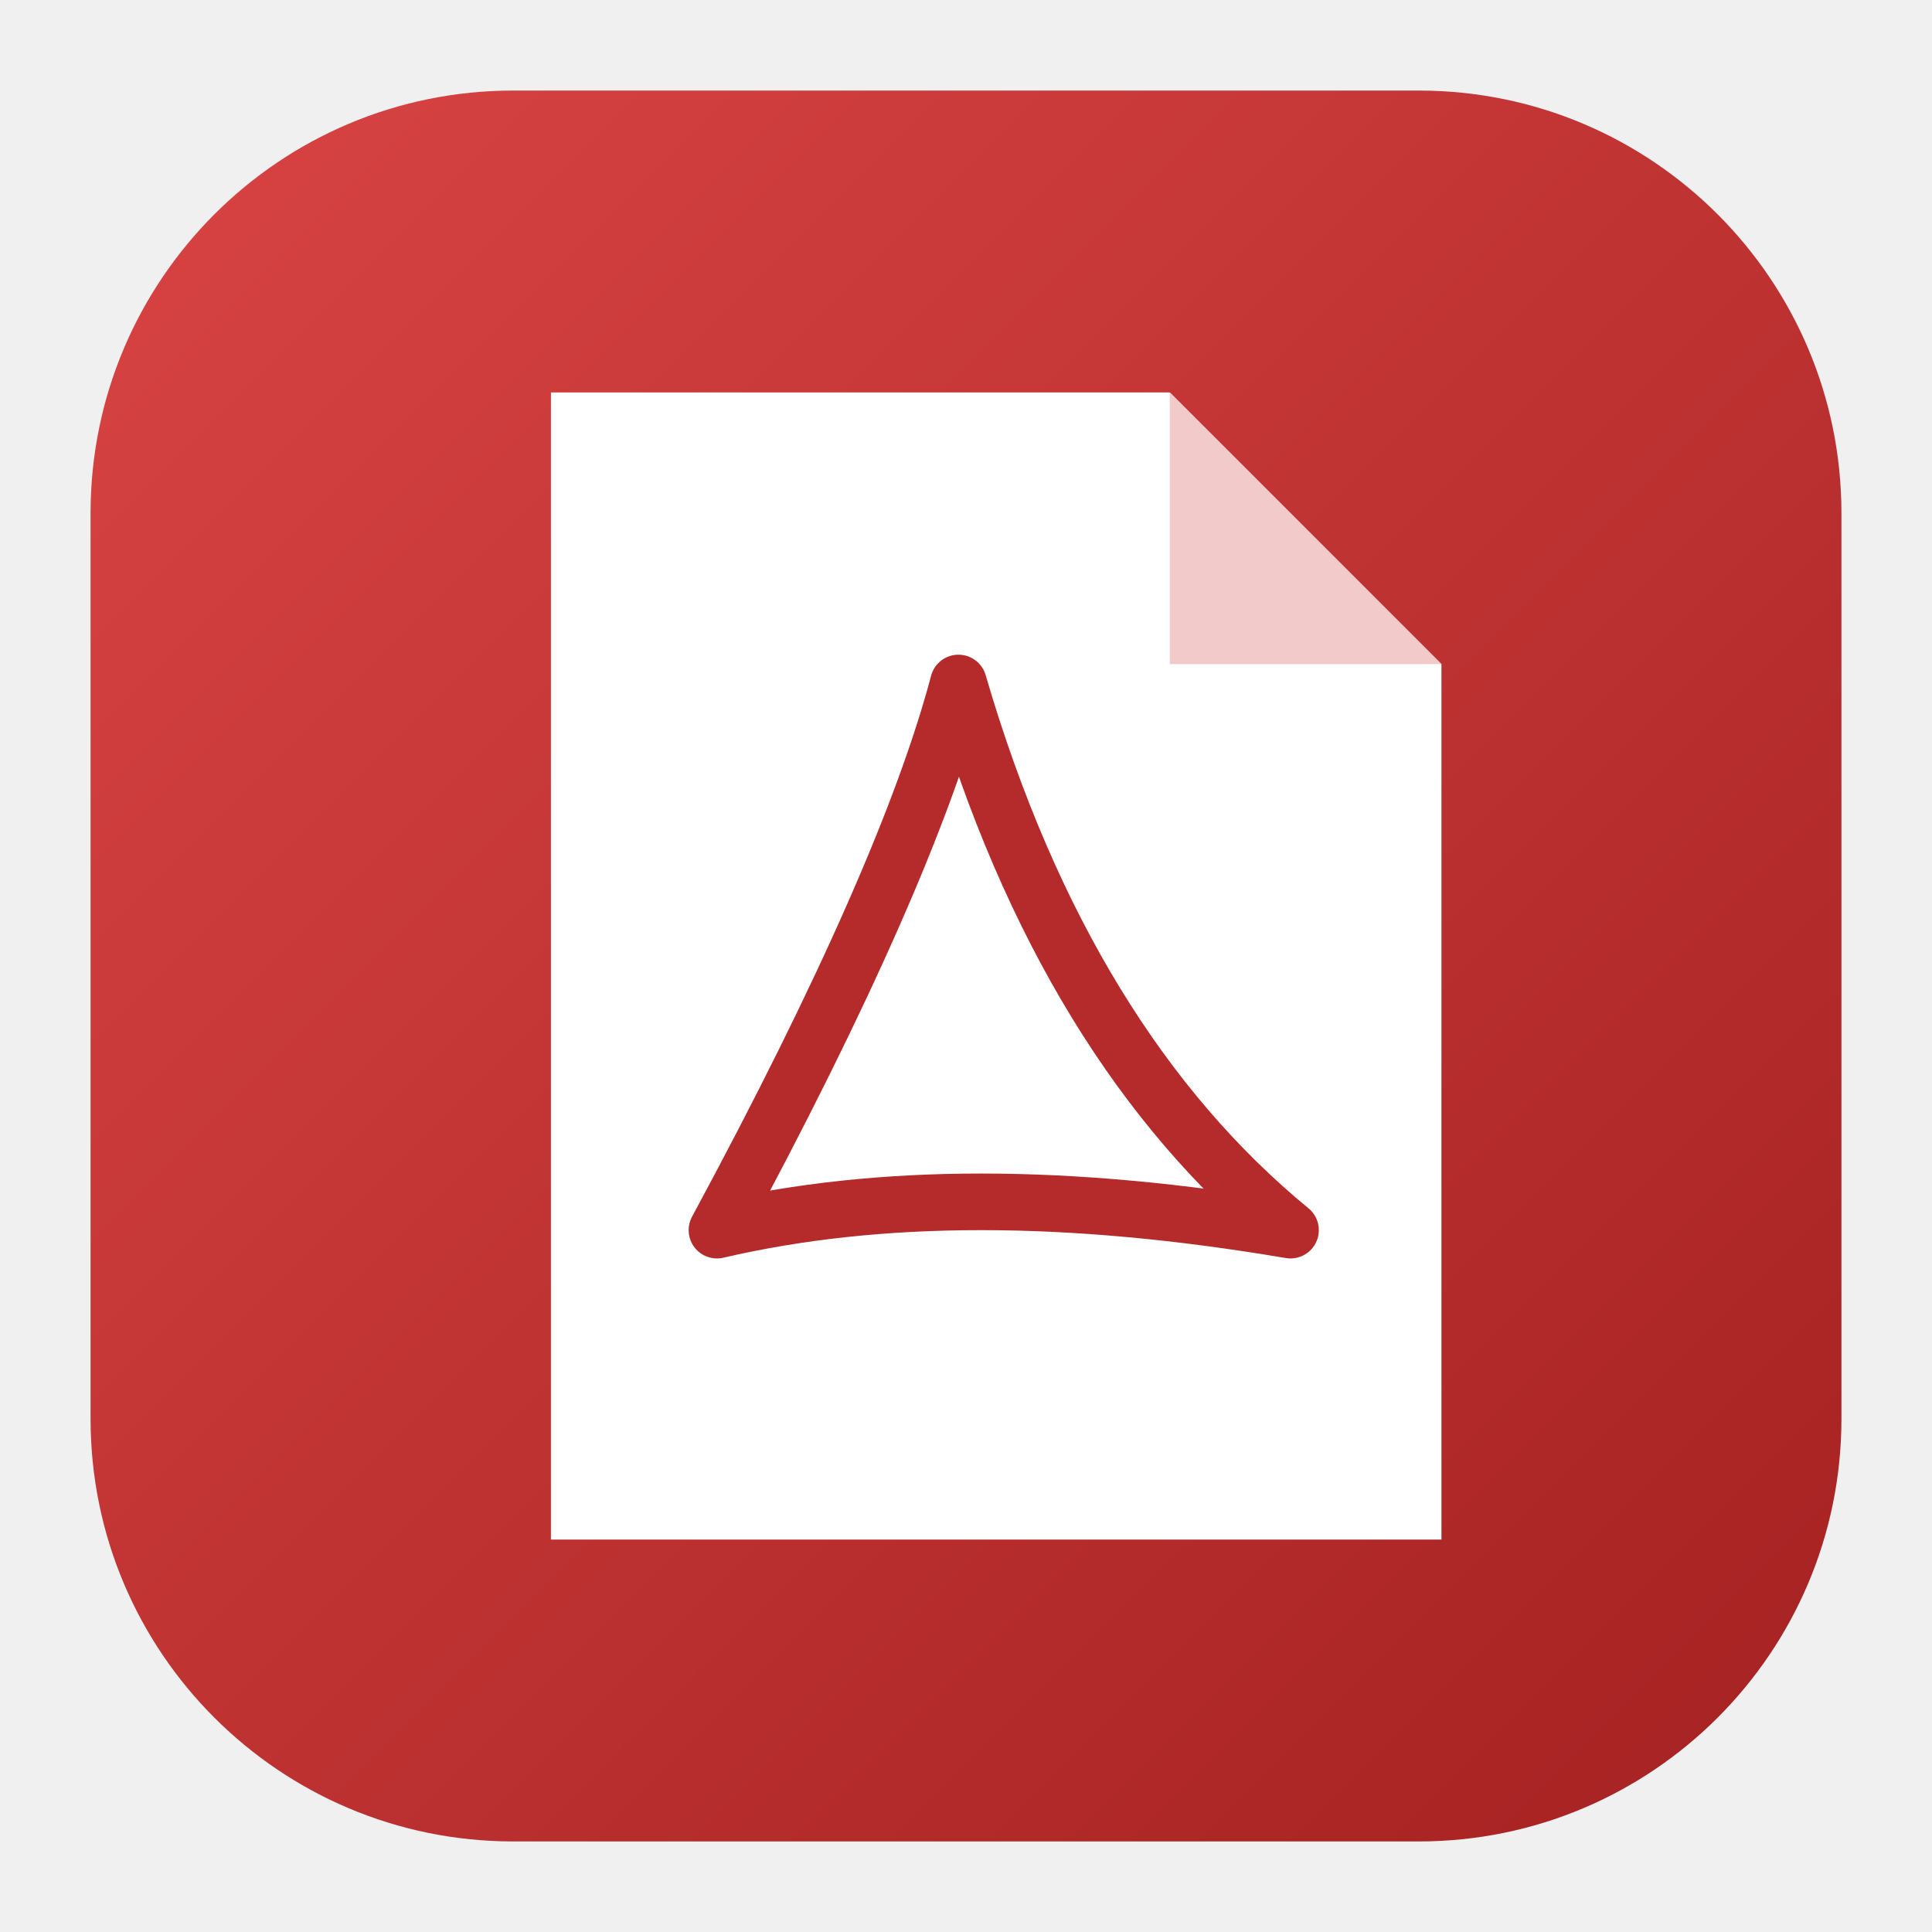
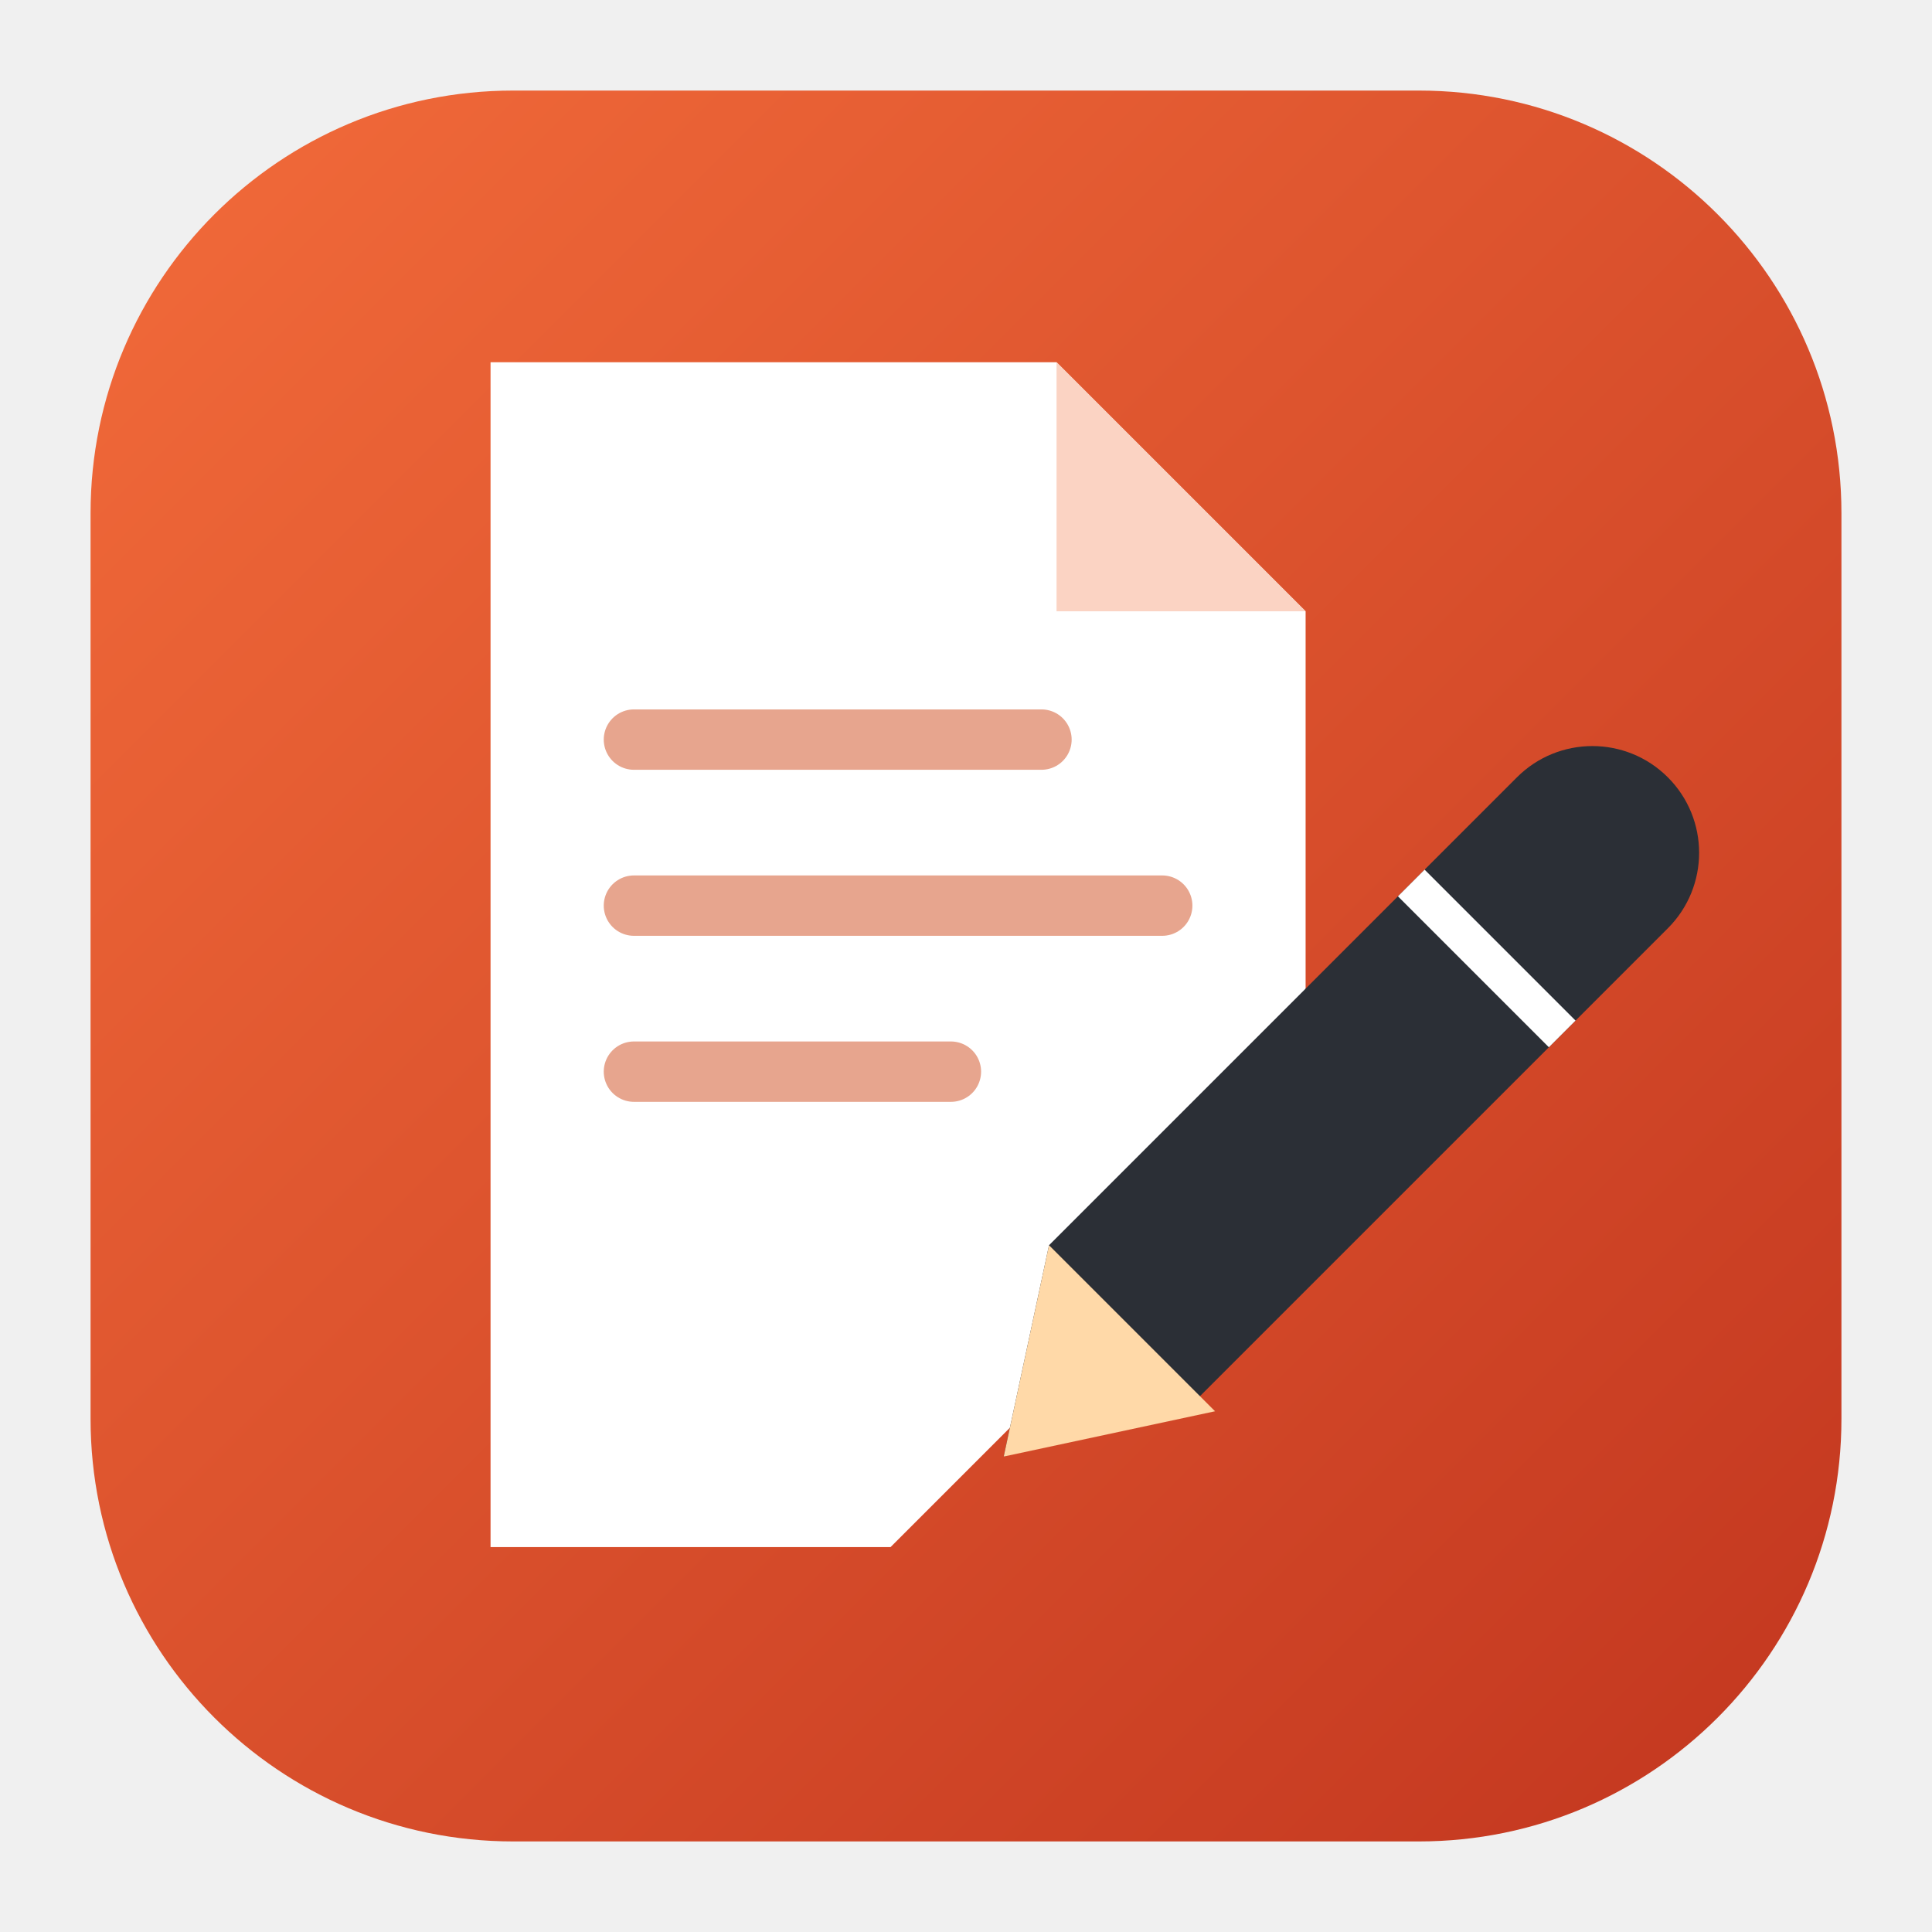
<svg xmlns="http://www.w3.org/2000/svg" viewBox="0 0 512 512">
  <defs>
    <linearGradient id="g" x1="0" y1="0" x2="1" y2="1">
-       <stop stop-color="#d94444" />
-       <stop offset="1" stop-color="#a52121" />
+       <stop stop-color="#f26b3a" />
+       <stop offset="1" stop-color="#c2361f" />
    </linearGradient>
  </defs>
  <rect x="24" y="24" width="464" height="464" rx="112" fill="url(#g)" />
-   <path d="M146 104h164l72 72v232H146z" fill="#fff" />
-   <path d="M310 104v72h72" fill="#f3caca" />
-   <path d="M190 326c34-63 55-111 64-145 19 65 49 113 88 145-59-10-109-10-152 0Z" fill="none" stroke="#b52a2a" stroke-width="15" stroke-linejoin="round" />
+   <path d="M130 96h150l66 66v138l-110 110H130z" fill="#fff" />
+   <path d="M280 96v66h66" fill="#fbd3c3" />
+   <path d="M168 196h108M168 240h140M168 284h84" stroke="#e7a58e" stroke-width="16" stroke-linecap="round" />
+   <path d="M266 386l12-56 124-124a28 28 0 0 1 40 40L318 370z" fill="#2b2f36" />
+   <path d="M266 386l12-56 44 44z" fill="#ffd9a8" />
+   <path d="M374 234l40 40" stroke="#fff" stroke-width="10" />
</svg>
